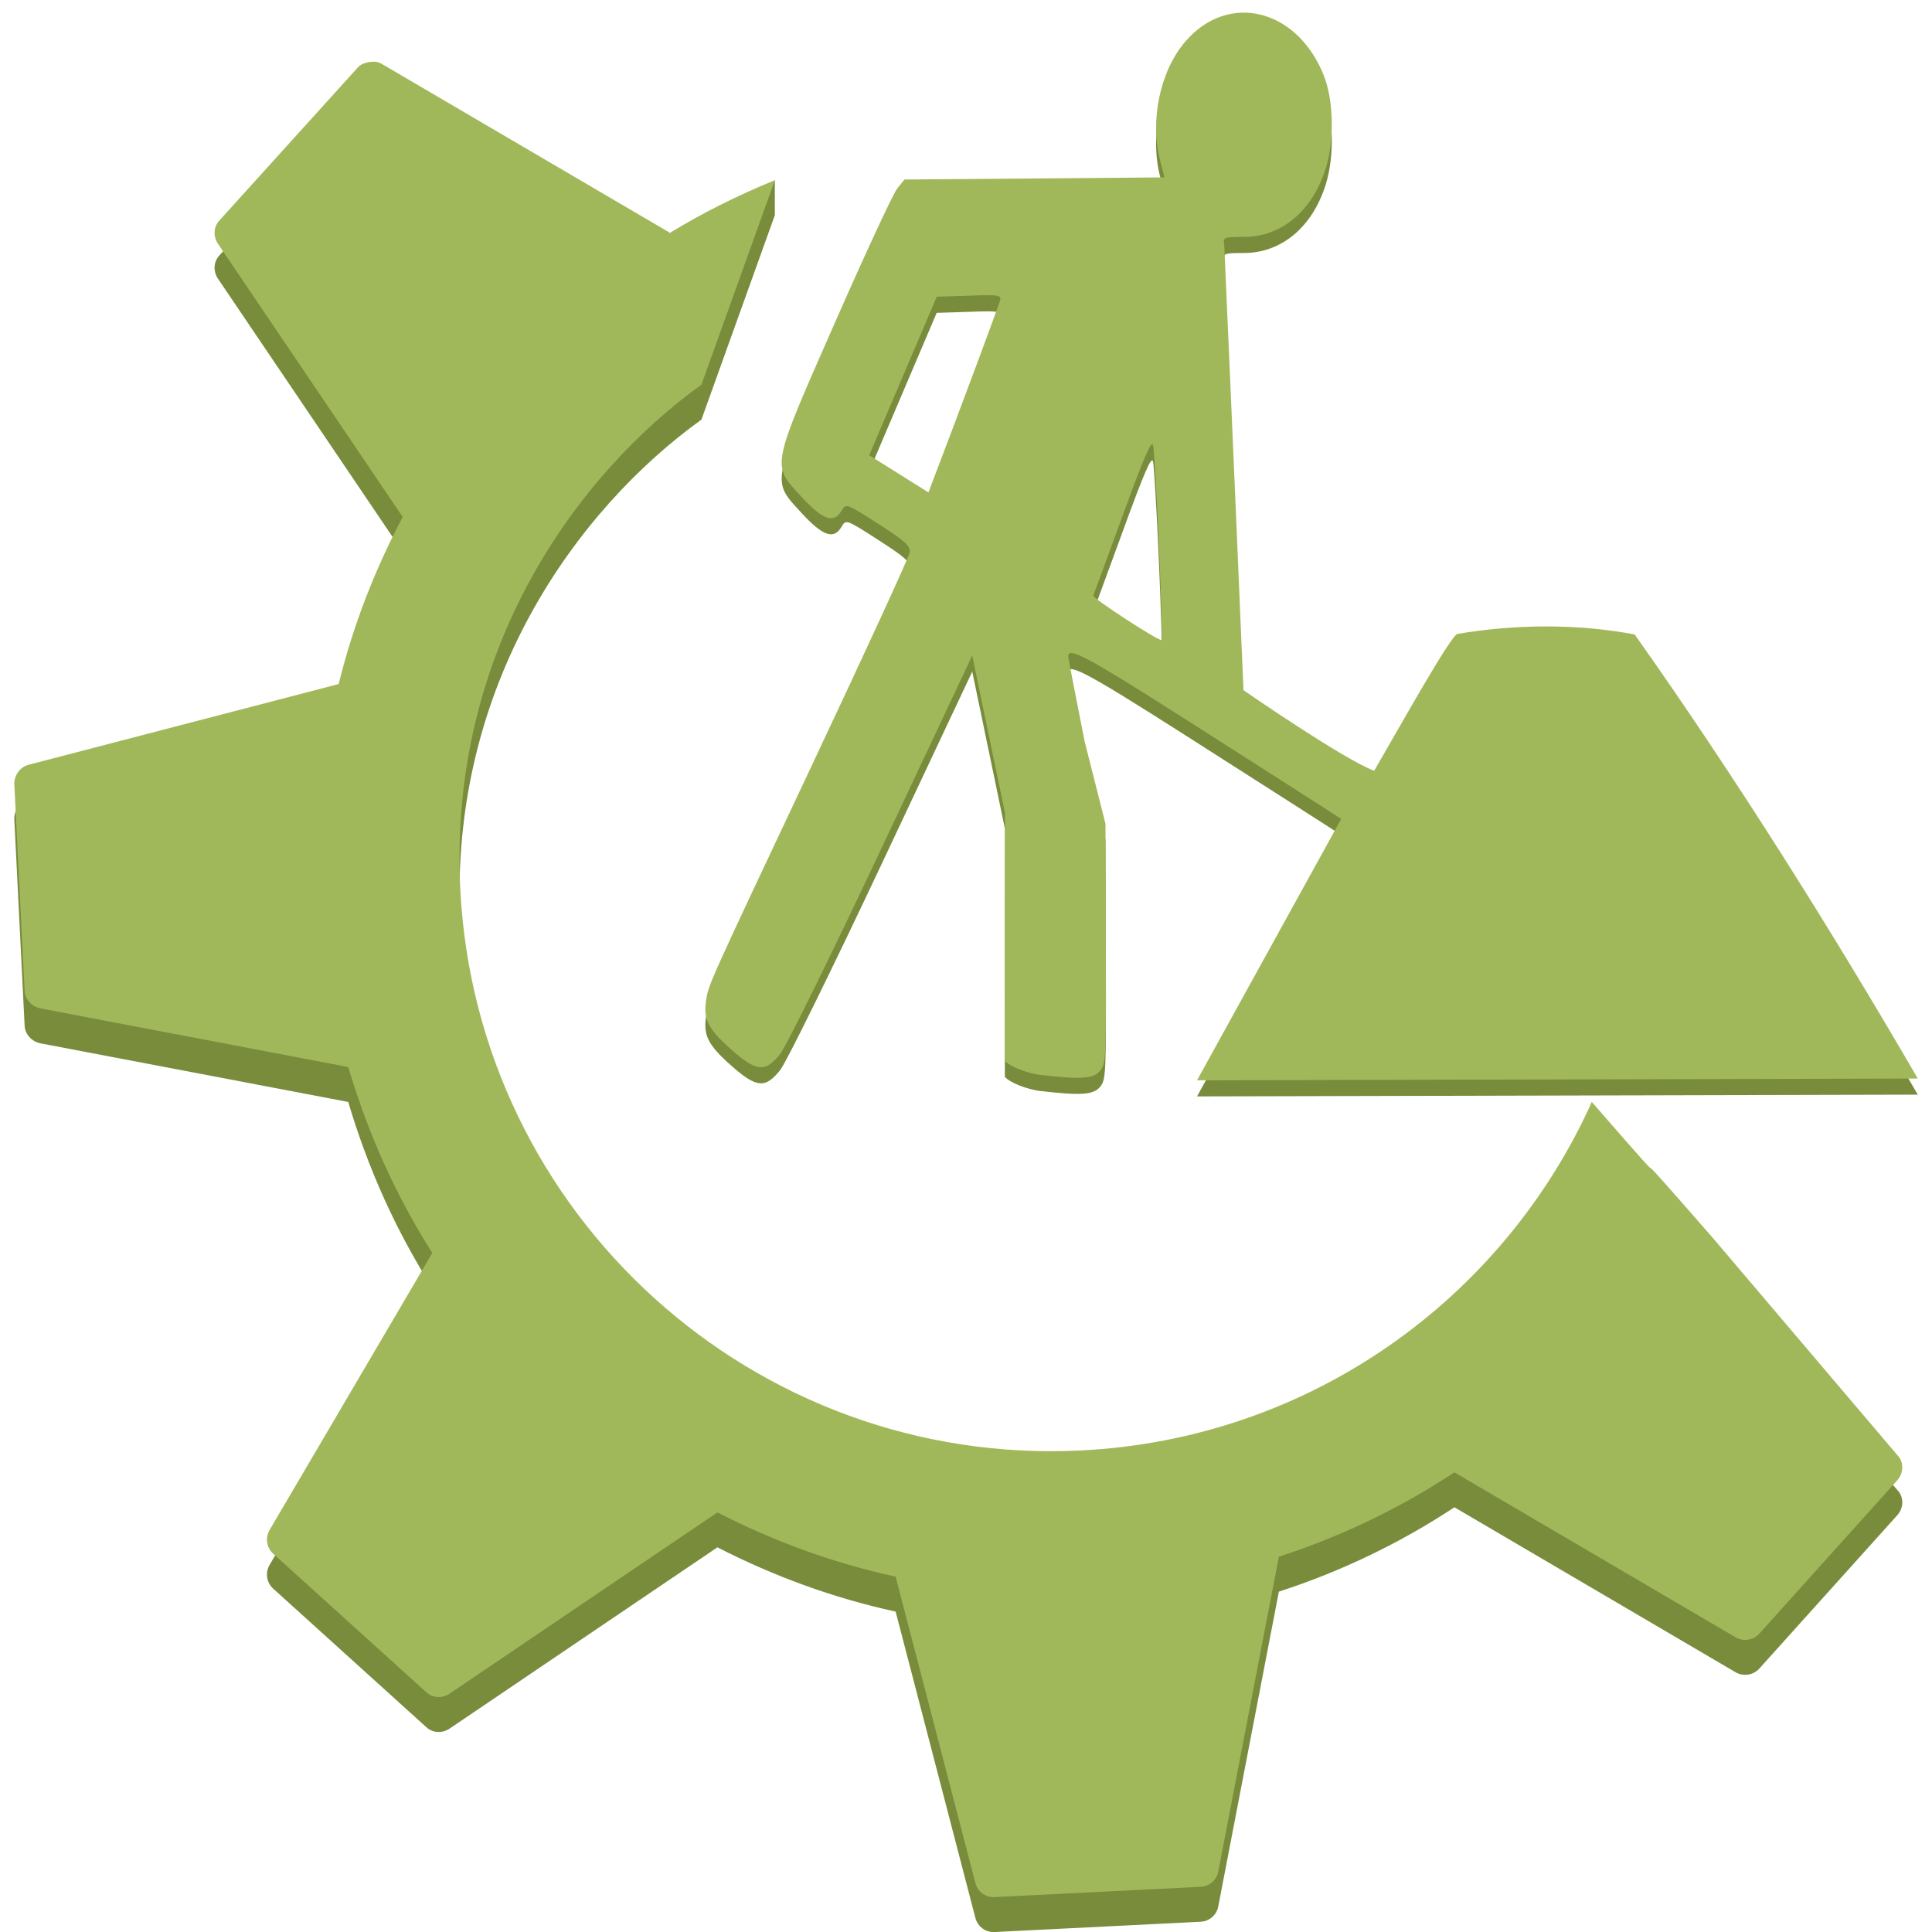
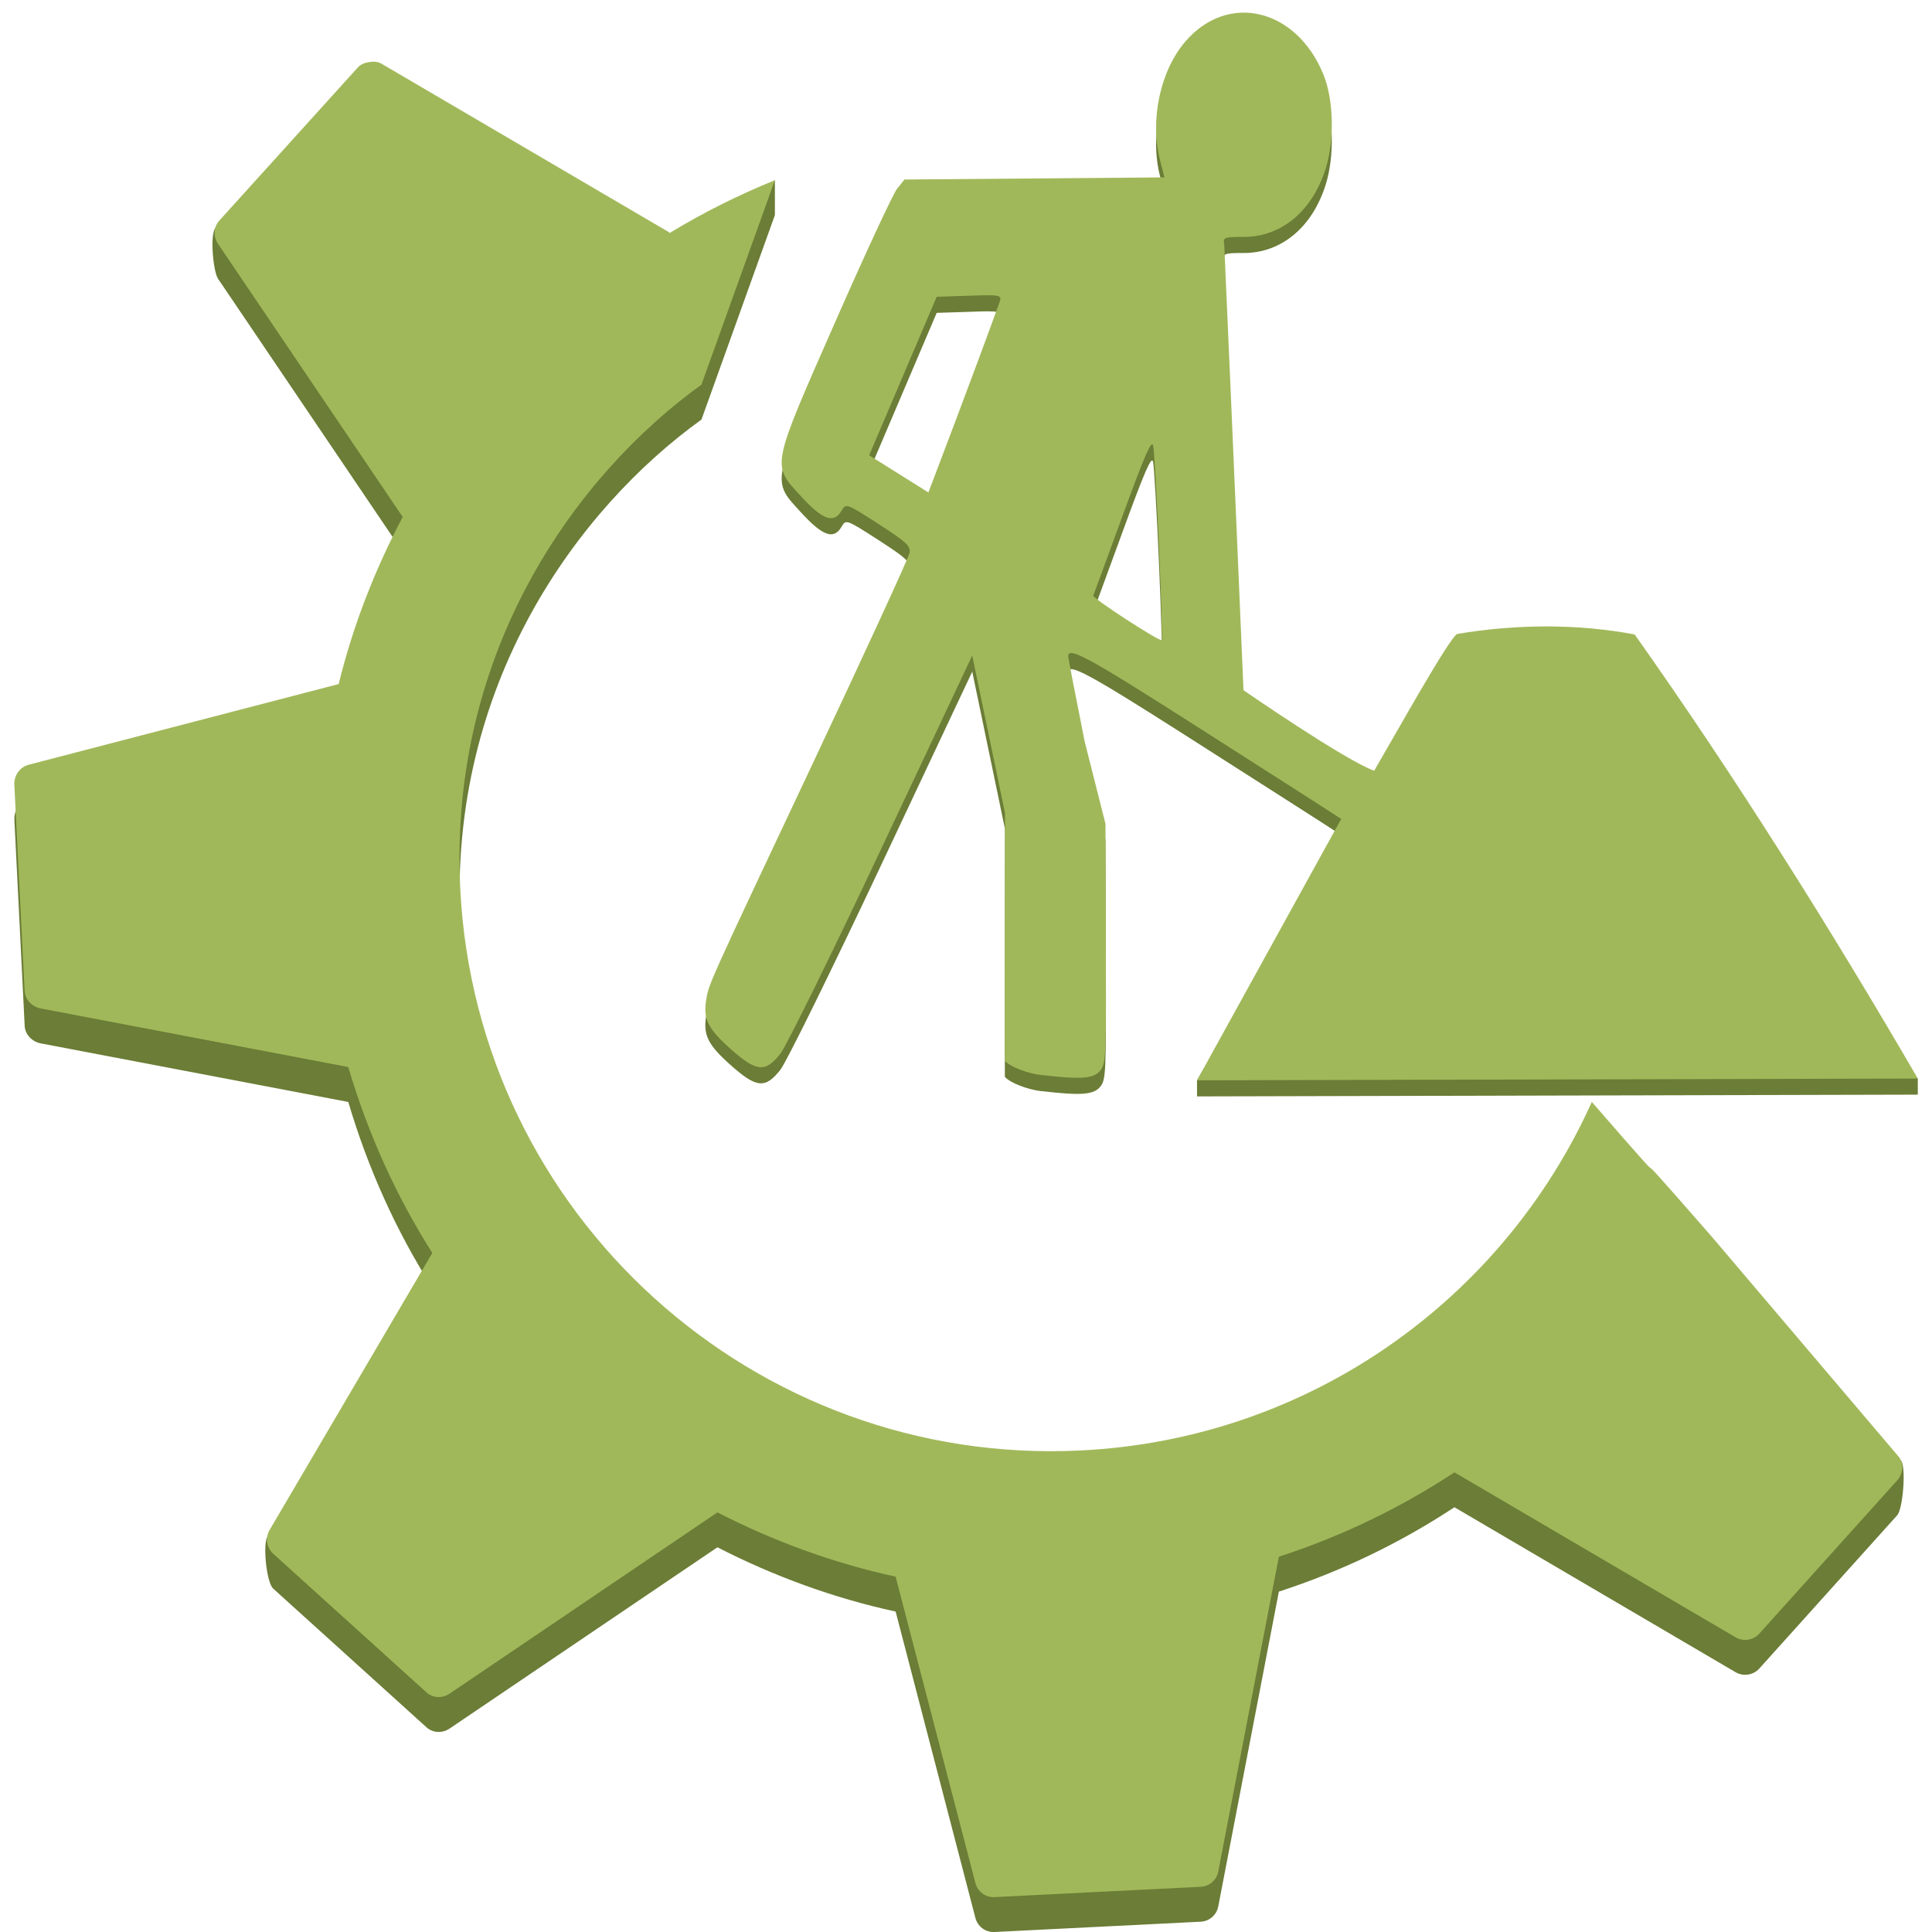
<svg xmlns="http://www.w3.org/2000/svg" width="48" version="1.0" height="48">
-   <g style="fill:#788c3c" id="g8">
-     <path id="path3773" d="m 9.183,2.408 c -0.104,0.016 -0.215,0.05 -0.29,0.133 l -3.446,3.809 c -0.145,0.16 -0.152,0.395 -0.031,0.575 l 4.589,6.787 c -0.689,1.303 -1.233,2.691 -1.591,4.151 l -7.707,2.006 c -0.214,0.056 -0.362,0.27 -0.351,0.492 l .256,5.126 c 0.011,0.217 0.185,0.394 0.397,0.435 l 7.643,1.456 c 0.487,1.646 1.191,3.209 2.089,4.619 l -4.043,6.883 c -0.113,0.192 -0.077,0.439 0.089,0.589 l 3.809,3.446 c 0.16,0.145 0.396,0.152 0.575,0.031 l 6.653,-4.503 c 1.385,0.71 2.873,1.259 4.428,1.597 l 1.981,7.609 c 0.056,0.215 0.25,0.363 0.472,0.352 l 5.126,-.256 c 0.215,-0.011 0.395,-0.165 0.436,-0.378 l 1.506,-7.823 c 1.562,-0.506 3.022,-1.214 4.362,-2.096 l 6.984,4.098 c 0.192,0.112 0.438,0.076 0.589,-0.089 l 3.426,-3.808 c 0.146,-0.161 0.172,-0.397 0.05,-0.576 l -4.645,-5.468 c -2.916,-3.342 -0.171,-0.116 -2.991,-3.36 -2.192,4.876 -6.984,8.374 -12.691,8.659 -8.109,0.406 -15.017,-5.844 -15.422,-13.953 -0.298,-5.965 2.941,-10.332 5.992,-12.526 l 1.824,-5.08 v -0.869 c 0,0 -2.207,1.932 -2.622,2.186 -0.001,-0 -0.001,-0.005 -0,-0.01 0,-0.005 0,-0.009 -0.001,-0.01 l -7.147,-4.189 c -0.096,-0.056 -0.195,-0.06 -0.299,-0.044 z " />
-     <path id="path3765" d="m 25.876,27.111 c -0.344,-0.04 -0.788,-0.209 -0.911,-0.358 l .004,-6.155 -.407,-1.956 -.407,-1.956 -2.249,4.776 c -1.237,2.627 -2.37,4.929 -2.518,5.117 -0.375,0.476 -0.593,0.455 -1.24,-0.121 -0.554,-0.494 -0.678,-0.739 -0.606,-1.198 0.065,-0.413 0.009,-0.288 2.648,-5.887 1.308,-2.775 2.392,-5.133 2.409,-5.241 0.027,-0.167 -0.085,-0.27 -0.775,-0.715 -0.796,-0.513 -0.807,-0.517 -0.915,-0.331 -0.192,0.331 -0.468,0.235 -1.005,-0.352 -0.738,-0.805 -0.763,-0.675 0.863,-4.372 0.737,-1.676 1.422,-3.15 1.522,-3.275 l .181,-.227 6.461,-.053 -.11,-.428 c -0.257,-0.998 0.004,-2.221 0.629,-2.948 1.06,-1.233 2.764,-0.823 3.432,0.825 0.252,0.621 0.276,1.617 0.057,2.323 -0.33,1.062 -1.1,1.707 -2.038,1.707 -0.494,0 -0.518,0.011 -0.485,0.197 0.181,4.035 0.478,11.065 0.478,11.065 0,0 2.503,1.73 3.247,2.001 0.58,-0.994 1.852,-3.279 2.06,-3.398 1.441,-0.245 2.976,-0.259 4.412,0.012 2.457,3.472 4.857,7.286 7.034,11.033 l -17.907,.044 3.582,-6.494 c -0.016,-0.016 -2.447,-1.57 -3.914,-2.505 -2.387,-1.521 -2.875,-1.782 -2.869,-1.535 0.001,0.039 0.185,0.991 0.409,2.115 l .517,2.044 .009,2.978 c 0.009,2.881 0.003,2.984 -0.145,3.163 -0.163,0.197 -0.493,0.214 -1.448,0.103 z  m 2.918,-13.13 c -0.055,-1.263 -0.12,-2.391 -0.146,-2.507 -0.036,-0.163 -0.205,0.224 -0.754,1.728 -0.389,1.066 -0.719,1.964 -0.733,1.996 -0.026,0.062 1.648,1.151 1.701,1.106 0.017,-0.015 -0.013,-1.06 -0.068,-2.324 z  m -3.953,-6.098 c 0.047,-0.151 -0.009,-0.164 -0.759,-0.136 l -.81,.026 -1.678,3.939 1.472,.923 c 0,0 1.116,-2.923 1.776,-4.751 z " />
+   <g style="fill:#6b7d36">
+     <path d="m 5.355,5.658 c -0.145,0.16 -0.06,1.087 0.062,1.267 l 4.589,6.787 c -0.689,1.303 -1.233,2.691 -1.591,4.151 l -7.707,2.006 c -0.214,0.056 -0.362,0.27 -0.351,0.492 l .256,5.126 c 0.011,0.217 0.185,0.394 0.397,0.435 l 7.643,1.456 c 0.487,1.646 1.191,3.209 2.089,4.619 l -4.102,6.192 c -0.113,0.192 -0.018,1.13 0.147,1.279 l 3.809,3.446 c 0.16,0.145 0.396,0.152 0.575,0.031 l 6.653,-4.503 c 1.385,0.71 2.873,1.259 4.428,1.597 l 1.981,7.609 c 0.056,0.215 0.25,0.363 0.472,0.352 l 5.126,-.256 c 0.215,-0.011 0.395,-0.165 0.436,-0.378 l 1.506,-7.823 c 1.562,-0.506 3.022,-1.214 4.362,-2.096 l 6.984,4.098 c 0.192,0.112 0.438,0.076 0.589,-0.089 l 3.426,-3.808 c 0.146,-0.161 0.223,-1.174 0.102,-1.353 l -4.696,-4.691 c -2.916,-3.342 -0.171,-0.116 -2.991,-3.36 -2.192,4.876 -6.984,8.374 -12.691,8.659 -8.109,0.406 -15.017,-5.844 -15.422,-13.953 -0.298,-5.965 2.941,-10.332 5.992,-12.526 l 1.824,-5.08 v -0.869 c 0,0 -2.207,1.932 -2.622,2.186 l 0,-.01 0,-.01 z " />
+     <path d="m 25.876,27.111 c -0.344,-0.04 -0.788,-0.209 -0.911,-0.358 l .004,-6.155 -.407,-1.956 -.407,-1.956 -2.249,4.776 c -1.237,2.627 -2.37,4.929 -2.518,5.117 -0.375,0.476 -0.593,0.455 -1.24,-0.121 -0.554,-0.494 -0.678,-0.739 -0.606,-1.198 0.065,-0.413 0.009,-0.288 2.648,-5.887 1.308,-2.775 2.392,-5.133 2.409,-5.241 0.027,-0.167 -0.085,-0.27 -0.775,-0.715 -0.796,-0.513 -0.807,-0.517 -0.915,-0.331 -0.192,0.331 -0.468,0.235 -1.005,-0.352 -0.738,-0.805 -0.763,-0.675 0.863,-4.372 0.737,-1.676 1.422,-3.15 1.522,-3.275 l .181,-.227 6.461,-.053 -.11,-.428 c -0.257,-0.998 0.004,-2.221 0.629,-2.948 1.06,-1.233 2.764,-0.823 3.432,0.825 0.252,0.621 0.276,1.617 0.057,2.323 -0.33,1.062 -1.1,1.707 -2.038,1.707 -0.494,0 -0.518,0.011 -0.485,0.197 0.181,4.035 0.478,11.065 0.478,11.065 0,0 2.503,1.73 3.247,2.001 0.58,-0.994 1.852,-3.279 2.06,-3.398 l 11.446,10.644 v 0.401 l -17.907,.044 v -0.401 l 3.582,-6.093 c -0.016,-0.016 -2.447,-1.57 -3.914,-2.505 -2.387,-1.521 -2.875,-1.782 -2.869,-1.535 0,0.039 0.185,0.991 0.409,2.115 l .517,2.044 .009,2.978 c 0.009,2.881 0.003,2.984 -0.145,3.163 -0.163,0.197 -0.493,0.214 -1.448,0.103 z  m 2.918,-13.13 c -0.055,-1.263 -0.12,-2.391 -0.146,-2.507 -0.036,-0.163 -0.205,0.224 -0.754,1.728 -0.389,1.066 -0.719,1.964 -0.733,1.996 -0.026,0.062 1.648,1.151 1.701,1.106 0.017,-0.015 -0.013,-1.06 -0.068,-2.324 z  m -3.953,-6.098 c 0.047,-0.151 -0.009,-0.164 -0.759,-0.136 l -.81,.026 -1.678,3.939 1.472,.923 c 0,0 1.116,-2.923 1.776,-4.751 z " />
  </g>
-   <g style="fill:#a1b85a" id="g12">
-     <path id="path5692_1_" d="m 9.183,1.54 c -0.104,0.016 -0.215,0.05 -0.29,0.133 l -3.446,3.809 c -0.145,0.16 -0.152,0.395 -0.031,0.575 l 4.589,6.787 c -0.689,1.303 -1.233,2.691 -1.591,4.151 l -7.707,2.006 c -0.214,0.056 -0.362,0.27 -0.351,0.492 l .256,5.126 c 0.011,0.217 0.185,0.394 0.397,0.435 l 7.643,1.456 c 0.487,1.646 1.191,3.209 2.089,4.619 l -4.043,6.883 c -0.113,0.192 -0.077,0.439 0.089,0.589 l 3.809,3.446 c 0.16,0.145 0.396,0.152 0.575,0.031 l 6.653,-4.503 c 1.385,0.71 2.873,1.259 4.428,1.597 l 1.981,7.609 c 0.056,0.215 0.25,0.363 0.472,0.352 l 5.126,-.256 c 0.215,-0.011 0.395,-0.165 0.436,-0.378 l 1.506,-7.823 c 1.562,-0.506 3.022,-1.214 4.362,-2.096 l 6.984,4.098 c 0.192,0.112 0.438,0.076 0.589,-0.089 l 3.426,-3.808 c 0.146,-0.161 0.172,-0.397 0.05,-0.576 l -4.645,-5.468 c -2.916,-3.342 -0.171,-0.116 -2.991,-3.36 -2.192,4.876 -6.984,8.374 -12.691,8.659 -8.109,0.406 -15.017,-5.844 -15.422,-13.953 -0.298,-5.965 2.941,-10.332 5.992,-12.526 l 1.824,-5.08 c -0.913,0.372 -1.792,0.81 -2.622,1.317 -0.002,-0.001 0.001,-0.019 -0.001,-0.02 l -7.147,-4.189 c -0.096,-0.056 -0.195,-0.06 -0.299,-0.044 z " />
-     <path id="path3856" d="m 25.876,26.711 c -0.344,-0.04 -0.788,-0.209 -0.911,-0.358 l .004,-6.155 -.407,-1.956 -.407,-1.956 -2.249,4.776 c -1.237,2.627 -2.37,4.929 -2.518,5.117 -0.375,0.476 -0.593,0.455 -1.24,-0.121 -0.554,-0.494 -0.678,-0.739 -0.606,-1.198 0.065,-0.413 0.009,-0.288 2.648,-5.887 1.308,-2.775 2.392,-5.133 2.409,-5.241 0.027,-0.167 -0.085,-0.27 -0.775,-0.715 -0.796,-0.513 -0.807,-0.517 -0.915,-0.331 -0.192,0.331 -0.468,0.235 -1.005,-0.352 -0.738,-0.805 -0.763,-0.675 0.863,-4.372 0.737,-1.676 1.422,-3.15 1.522,-3.275 l .181,-.227 6.461,-.053 -.11,-.428 c -0.257,-0.998 0.004,-2.221 0.629,-2.948 1.06,-1.233 2.764,-0.823 3.432,0.825 0.252,0.621 0.276,1.617 0.057,2.323 -0.33,1.062 -1.1,1.707 -2.038,1.707 -0.494,0 -0.518,0.011 -0.485,0.197 0.181,4.035 0.478,11.065 0.478,11.065 0,0 2.503,1.73 3.247,2.001 0.58,-0.994 1.852,-3.279 2.06,-3.398 1.441,-0.245 2.976,-0.259 4.412,0.012 2.457,3.472 4.857,7.286 7.034,11.033 l -17.907,.044 3.582,-6.494 c -0.016,-0.016 -2.447,-1.57 -3.914,-2.505 -2.387,-1.521 -2.875,-1.782 -2.869,-1.535 0.001,0.039 0.185,0.991 0.409,2.115 l .517,2.044 .009,2.978 c 0.009,2.881 0.003,2.984 -0.145,3.163 -0.163,0.197 -0.493,0.214 -1.448,0.103 z  m 2.919,-13.131 c -0.055,-1.263 -0.12,-2.391 -0.146,-2.507 -0.036,-0.163 -0.205,0.224 -0.754,1.728 -0.389,1.066 -0.719,1.964 -0.733,1.996 -0.026,0.062 1.648,1.151 1.701,1.106 0.017,-0.015 -0.013,-1.06 -0.068,-2.324 z  m -3.953,-6.098 c 0.047,-0.151 -0.009,-0.164 -0.759,-0.136 l -.81,.026 -1.678,3.939 1.472,.923 c 0,0 1.116,-2.923 1.776,-4.751 z " />
+   <g style="fill:#a1b85a">
+     <path d="m 9.183,1.54 c -0.104,0.016 -0.215,0.05 -0.29,0.133 l -3.446,3.809 c -0.145,0.16 -0.152,0.395 -0.031,0.575 l 4.589,6.787 c -0.689,1.303 -1.233,2.691 -1.591,4.151 l -7.707,2.006 c -0.214,0.056 -0.362,0.27 -0.351,0.492 l .256,5.126 c 0.011,0.217 0.185,0.394 0.397,0.435 l 7.643,1.456 c 0.487,1.646 1.191,3.209 2.089,4.619 l -4.043,6.883 c -0.113,0.192 -0.077,0.439 0.089,0.589 l 3.809,3.446 c 0.16,0.145 0.396,0.152 0.575,0.031 l 6.653,-4.503 c 1.385,0.71 2.873,1.259 4.428,1.597 l 1.981,7.609 c 0.056,0.215 0.25,0.363 0.472,0.352 l 5.126,-.256 c 0.215,-0.011 0.395,-0.165 0.436,-0.378 l 1.506,-7.823 c 1.562,-0.506 3.022,-1.214 4.362,-2.096 l 6.984,4.098 c 0.192,0.112 0.438,0.076 0.589,-0.089 l 3.426,-3.808 c 0.146,-0.161 0.172,-0.397 0.05,-0.576 l -4.645,-5.468 c -2.916,-3.342 -0.171,-0.116 -2.991,-3.36 -2.192,4.876 -6.984,8.374 -12.691,8.659 -8.109,0.406 -15.017,-5.844 -15.422,-13.953 -0.298,-5.965 2.941,-10.332 5.992,-12.526 l 1.824,-5.08 c -0.913,0.372 -1.792,0.81 -2.622,1.317 -0.002,0 0,-0.019 0,-0.02 l -7.147,-4.189 c -0.096,-0.056 -0.195,-0.06 -0.299,-0.044 Z " />
+     <path d="m 25.876,26.711 c -0.344,-0.04 -0.788,-0.209 -0.911,-0.358 l .004,-6.155 -.407,-1.956 -.407,-1.956 -2.249,4.776 c -1.237,2.627 -2.37,4.929 -2.518,5.117 -0.375,0.476 -0.593,0.455 -1.24,-0.121 -0.554,-0.494 -0.678,-0.739 -0.606,-1.198 0.065,-0.413 0.009,-0.288 2.648,-5.887 1.308,-2.775 2.392,-5.133 2.409,-5.241 0.027,-0.167 -0.085,-0.27 -0.775,-0.715 -0.796,-0.513 -0.807,-0.517 -0.915,-0.331 -0.192,0.331 -0.468,0.235 -1.005,-0.352 -0.738,-0.805 -0.763,-0.675 0.863,-4.372 0.737,-1.676 1.422,-3.15 1.522,-3.275 l .181,-.227 6.461,-.053 -.11,-.428 c -0.257,-0.998 0.004,-2.221 0.629,-2.948 1.06,-1.233 2.764,-0.823 3.432,0.825 0.252,0.621 0.276,1.617 0.057,2.323 -0.33,1.062 -1.1,1.707 -2.038,1.707 -0.494,0 -0.518,0.011 -0.485,0.197 0.181,4.035 0.478,11.065 0.478,11.065 0,0 2.503,1.73 3.247,2.001 0.58,-0.994 1.852,-3.279 2.06,-3.398 1.441,-0.245 2.976,-0.259 4.412,0.012 2.457,3.472 4.857,7.286 7.034,11.033 l -17.907,.044 3.582,-6.494 c -0.016,-0.016 -2.447,-1.57 -3.914,-2.505 -2.387,-1.521 -2.875,-1.782 -2.869,-1.535 0,0.039 0.185,0.991 0.409,2.115 l .517,2.044 .009,2.978 c 0.009,2.881 0.003,2.984 -0.145,3.163 -0.163,0.197 -0.493,0.214 -1.448,0.103 z  m 2.919,-13.131 c -0.055,-1.263 -0.12,-2.391 -0.146,-2.507 -0.036,-0.163 -0.205,0.224 -0.754,1.728 -0.389,1.066 -0.719,1.964 -0.733,1.996 -0.026,0.062 1.648,1.151 1.701,1.106 0.017,-0.015 -0.013,-1.06 -0.068,-2.324 z  m -3.954,-6.097 c 0.047,-0.151 -0.009,-0.164 -0.759,-0.136 l -.81,.026 -1.678,3.939 1.472,.923 c 0,0 1.116,-2.923 1.776,-4.751 z " />
  </g>
</svg>
